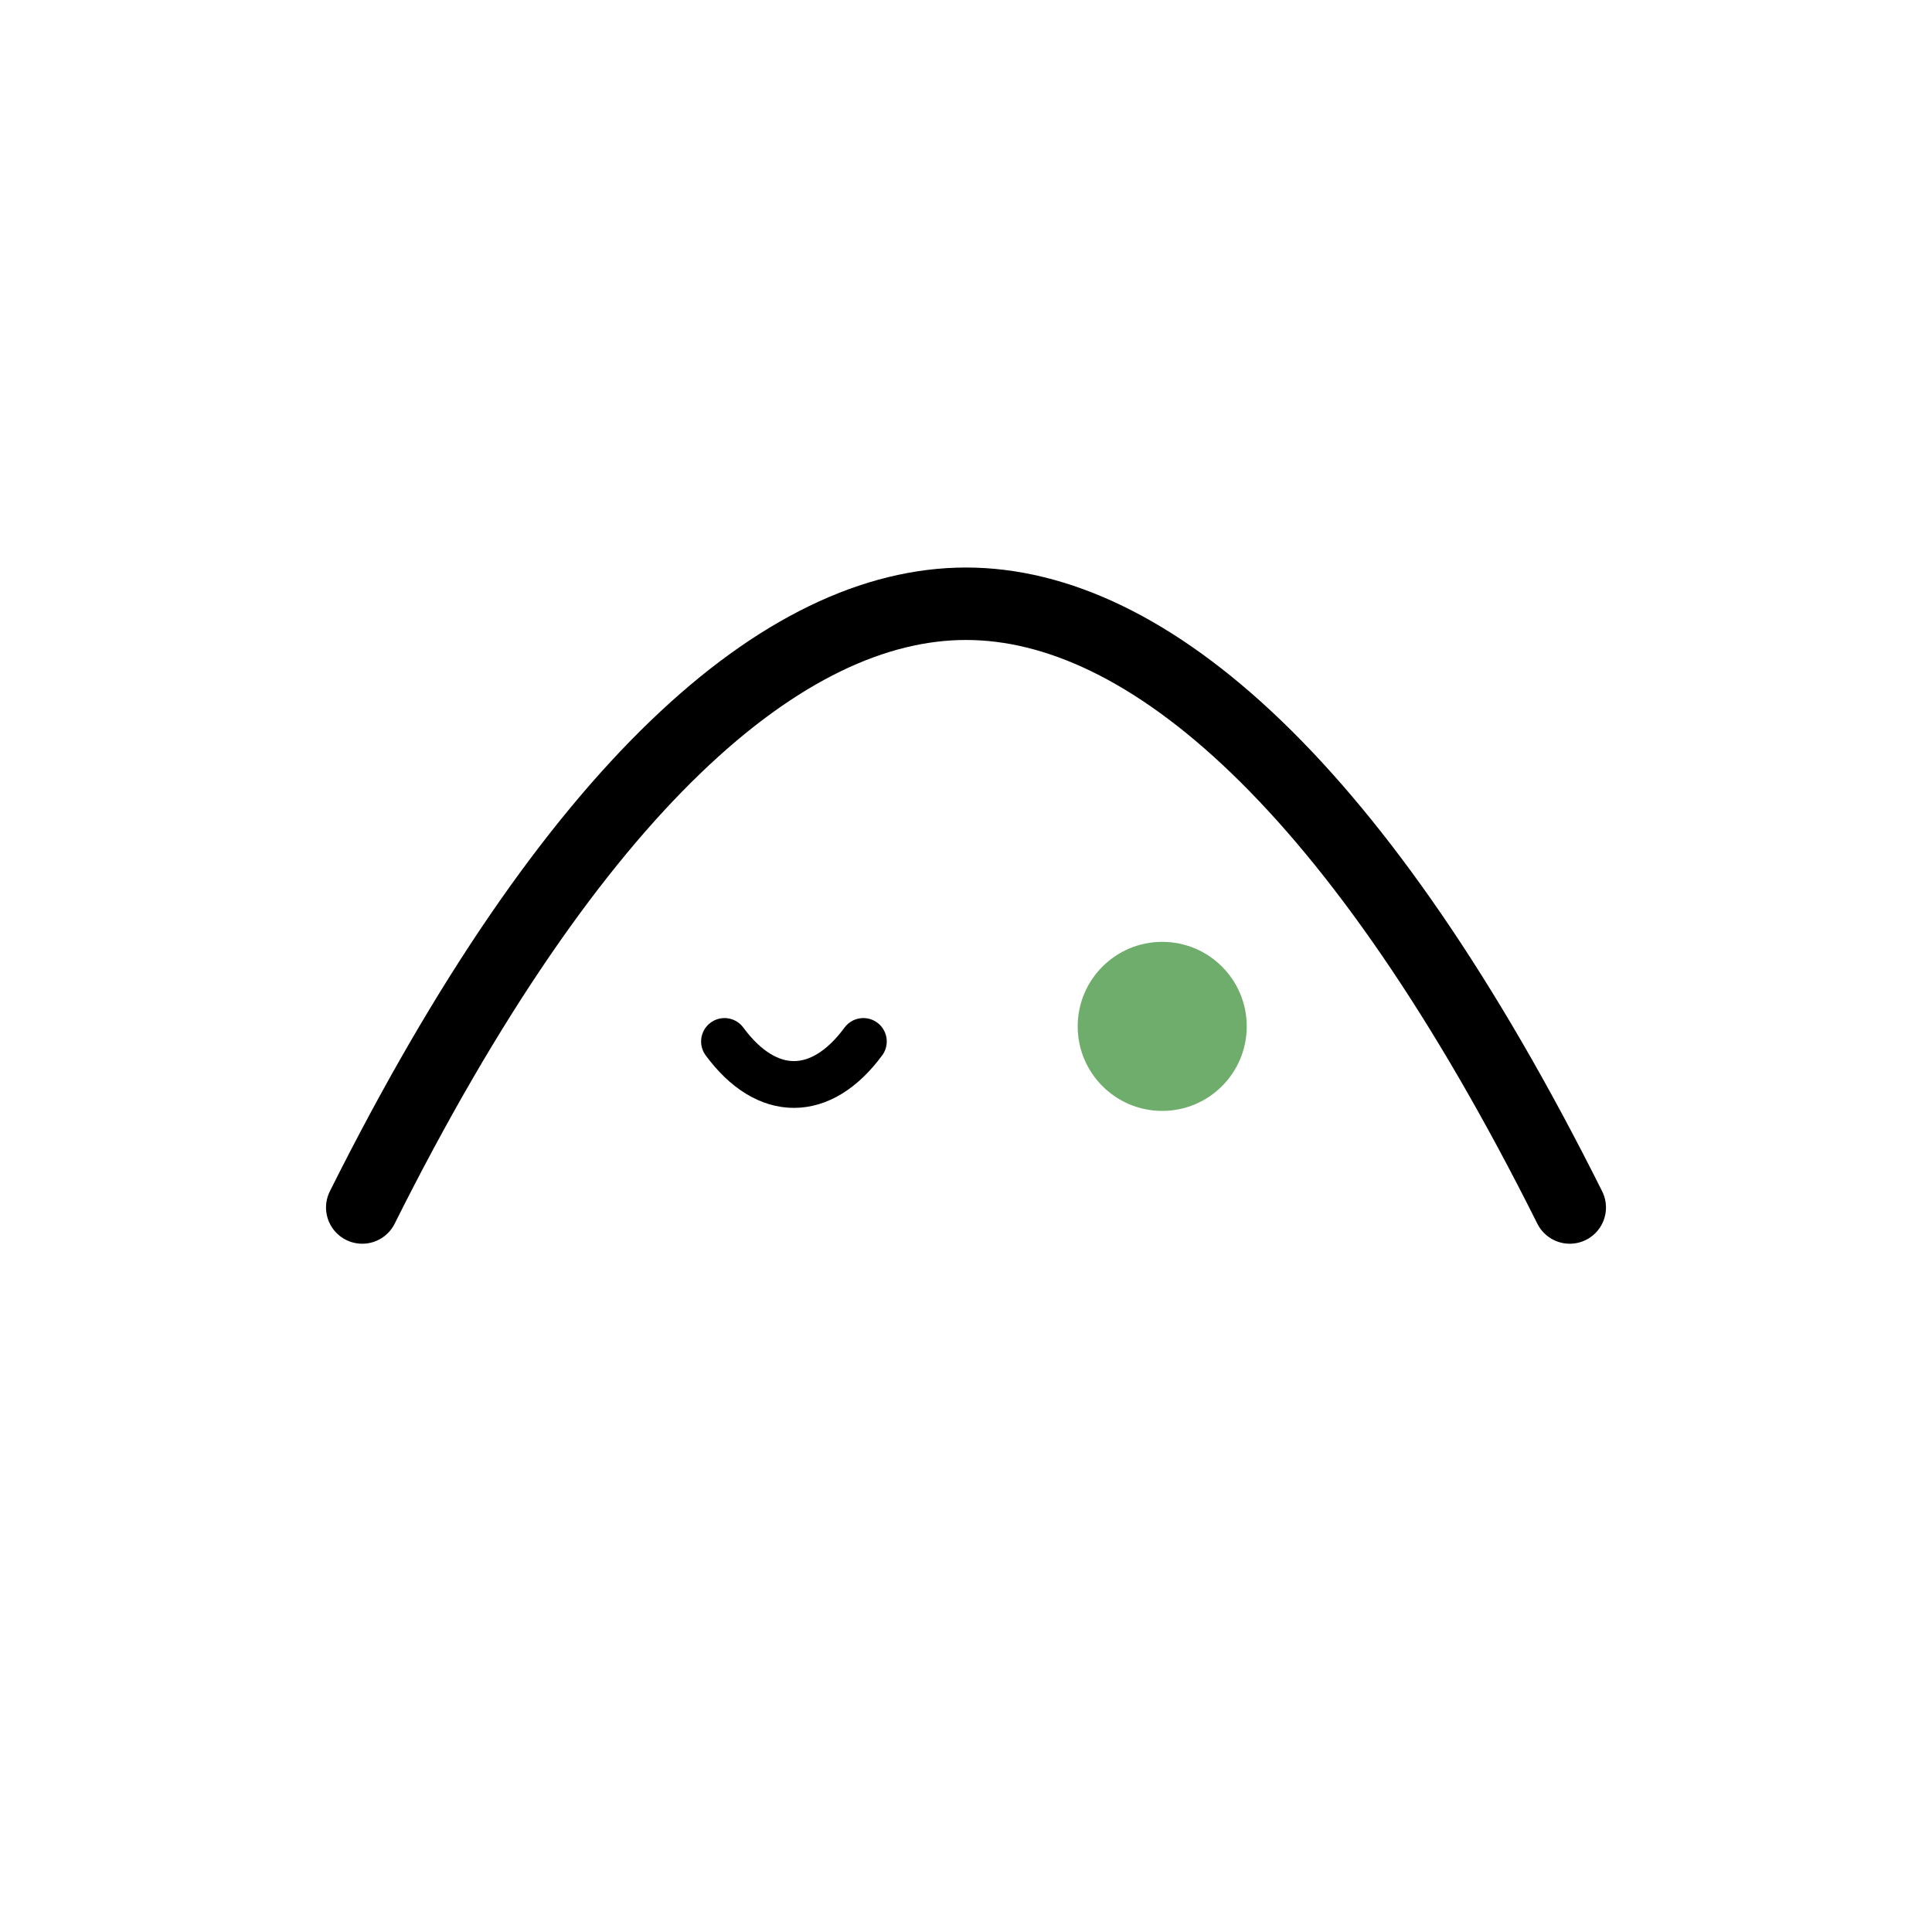
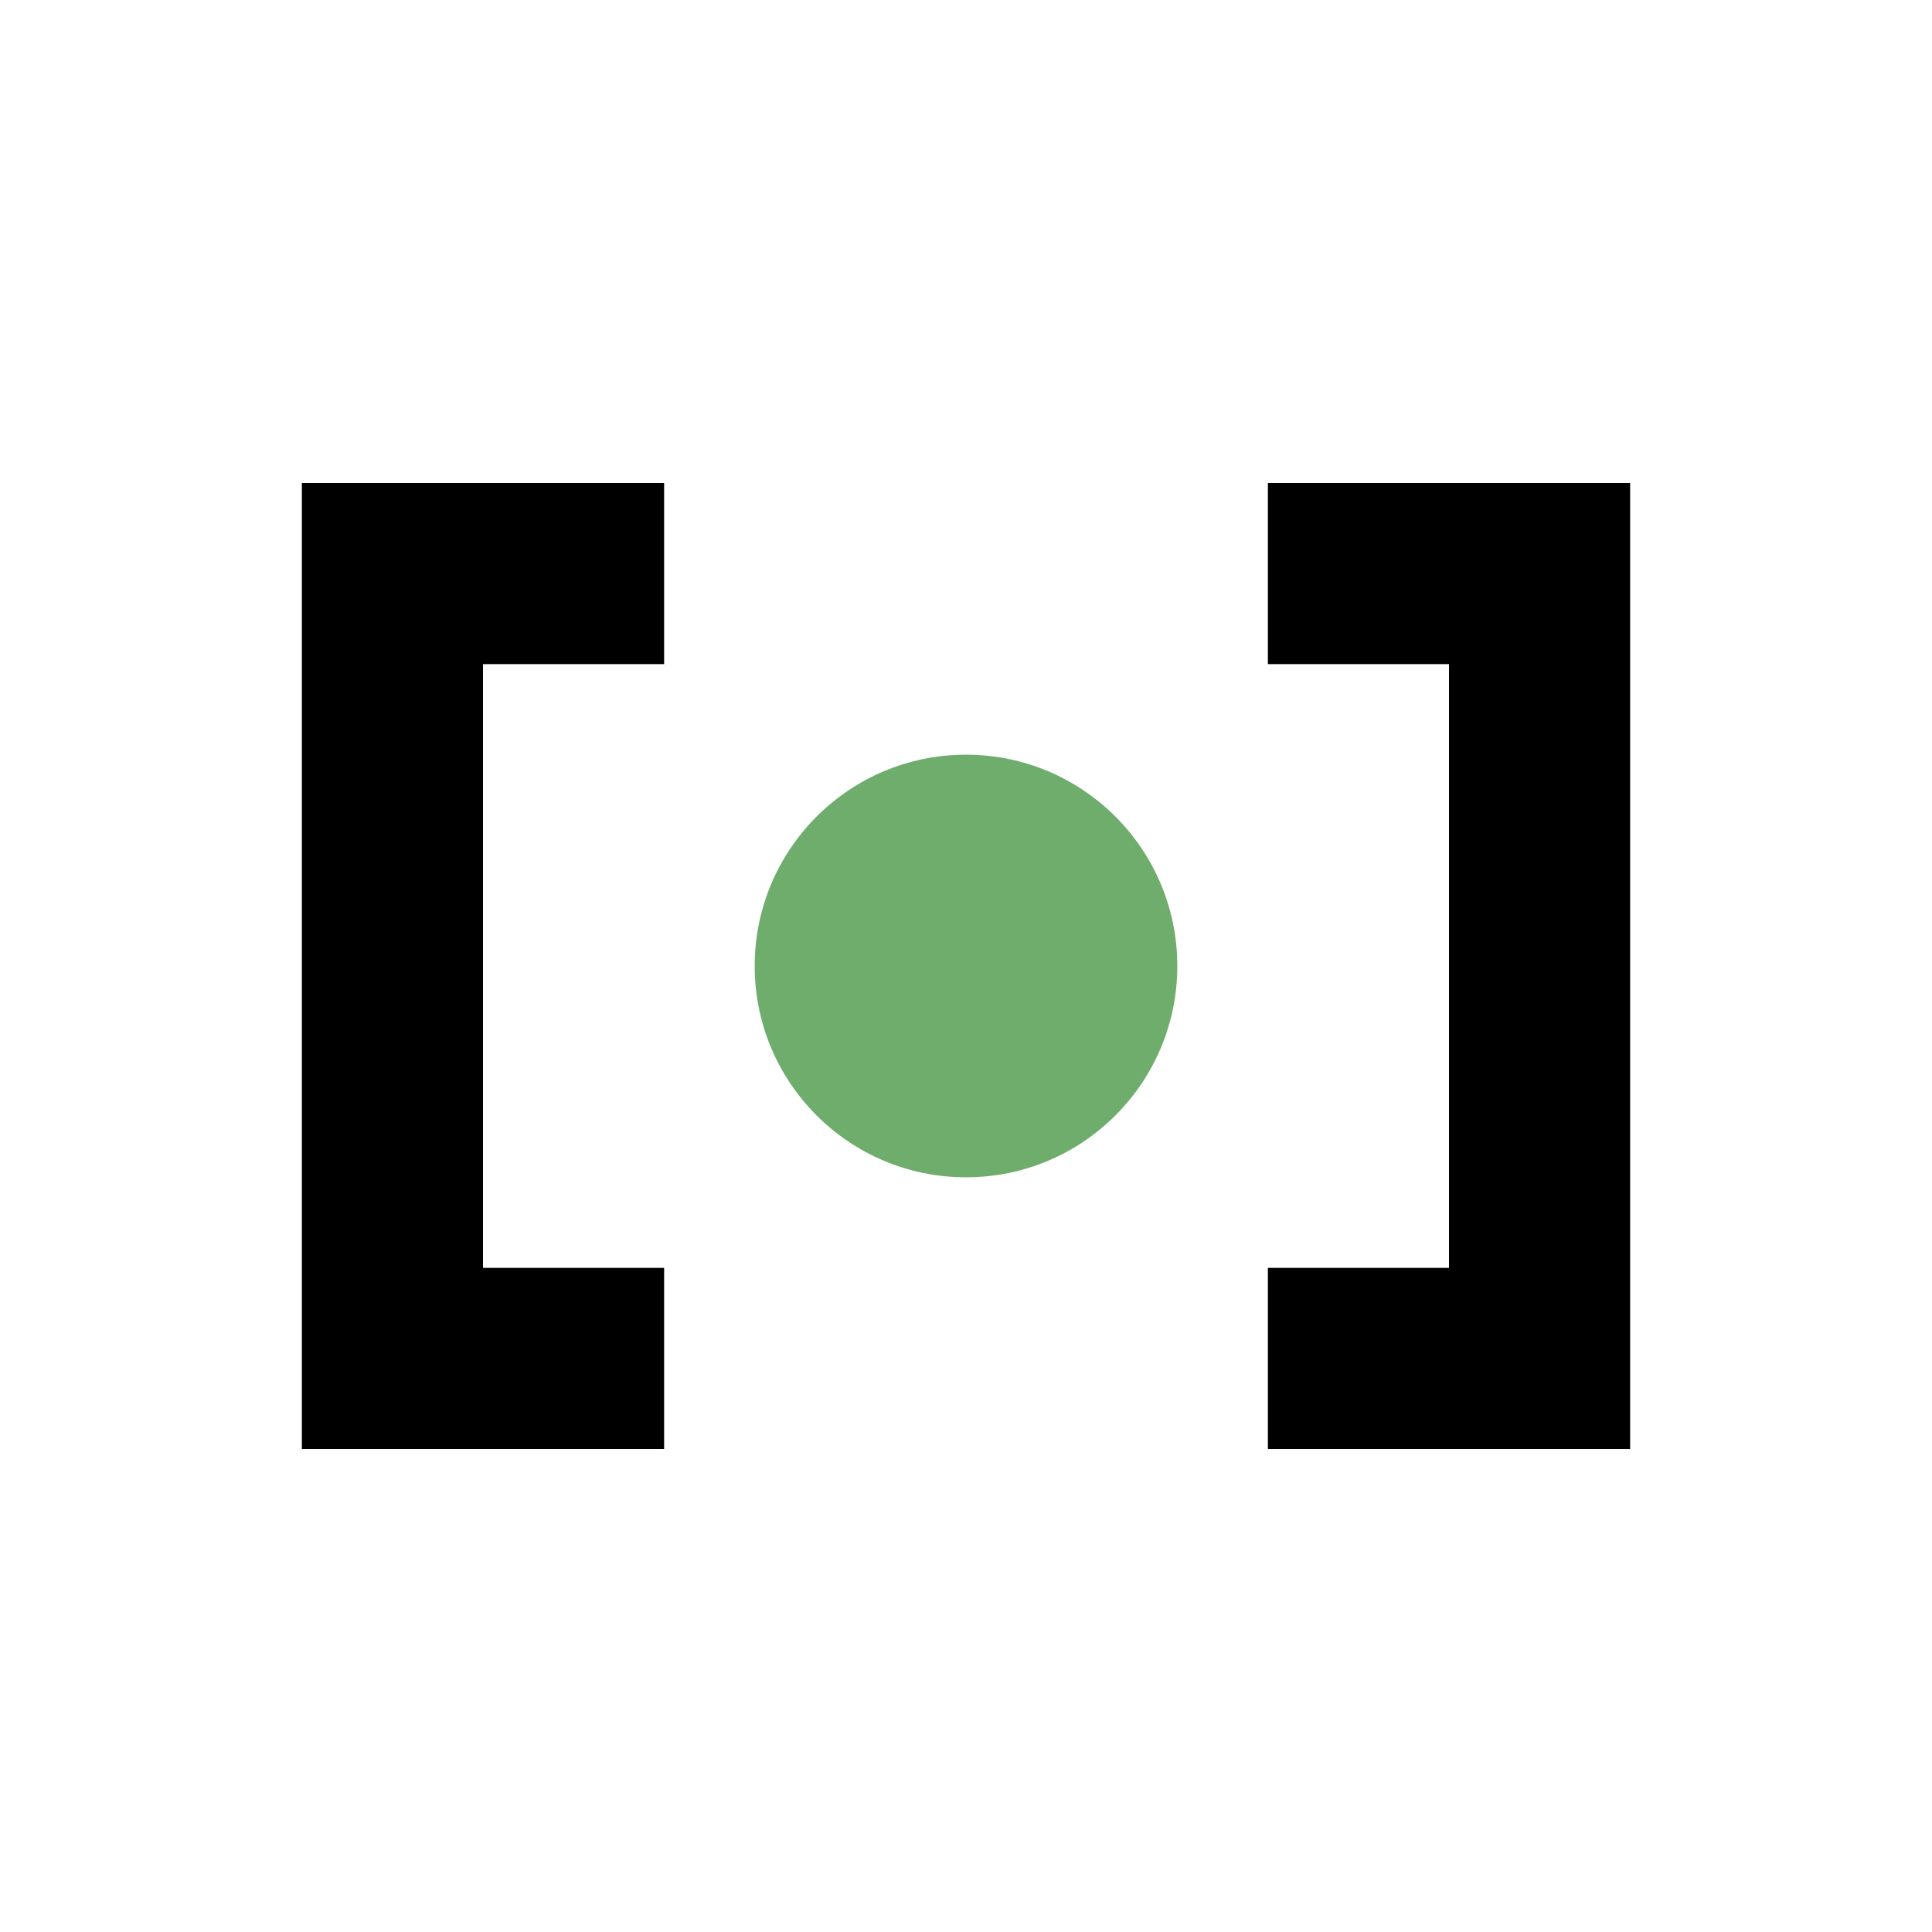
- <svg xmlns="http://www.w3.org/2000/svg" viewBox="0 0 64 64" fill="none">
-   <path d="M12 40c7-14 14-20 20-20s13 6 20 20" stroke="currentColor" stroke-width="2.4" stroke-linecap="round" />
-   <path d="M24 34.5c1.4 1.9 3.2 1.9 4.6 0" stroke="currentColor" stroke-width="1.55" stroke-linecap="round" />
-   <circle cx="38.5" cy="34" r="2.8" fill="#6fad6d" />
+ <svg xmlns="http://www.w3.org/2000/svg" viewBox="0 0 64 64">
+   <path d="M22 16H10v32h12v-6h-6V22h6z" fill="currentColor" />
+   <path d="M42 16h12v32H42v-6h6V22h-6z" fill="currentColor" />
+   <circle cx="32" cy="32" r="7" fill="#6fad6d" />
</svg>
